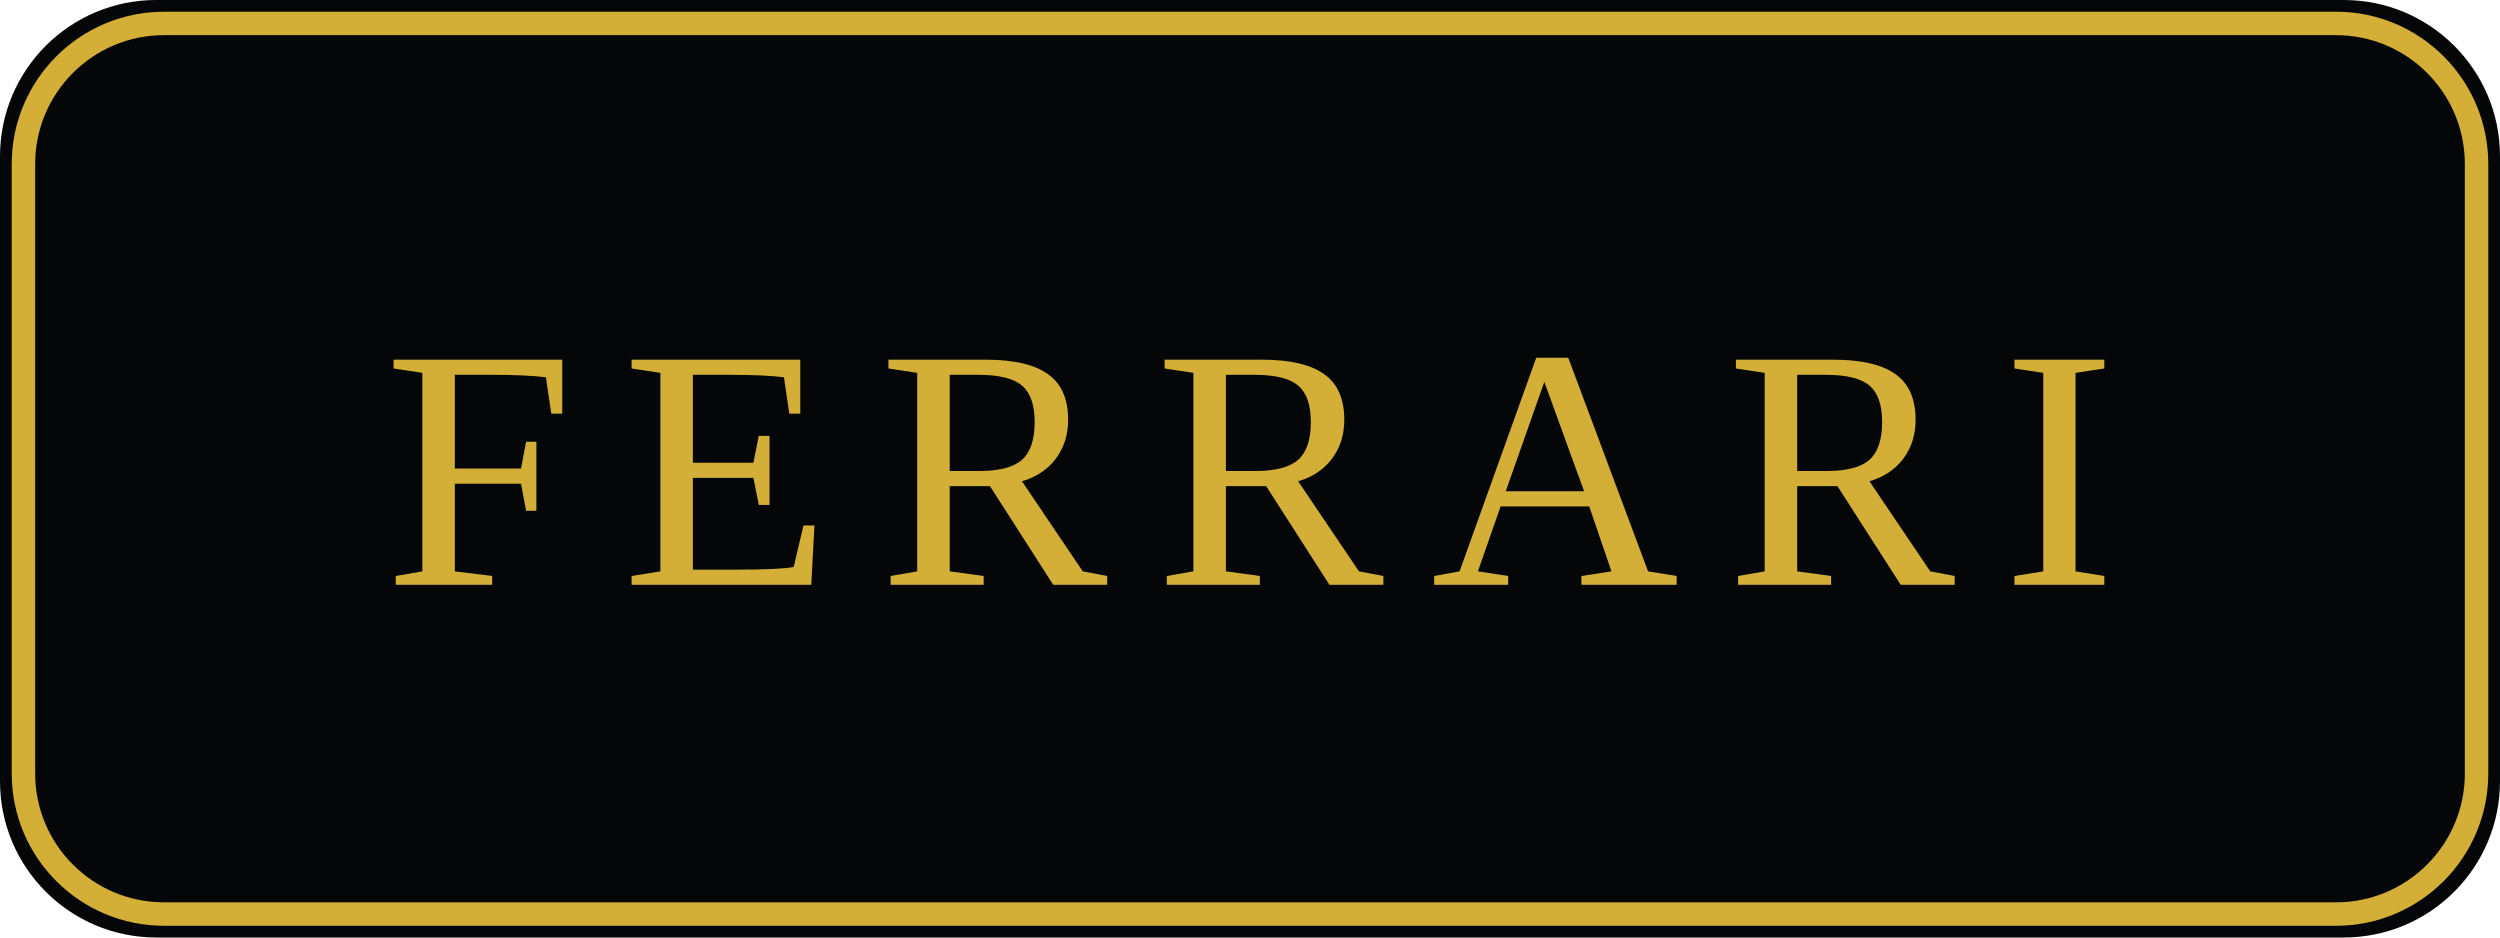
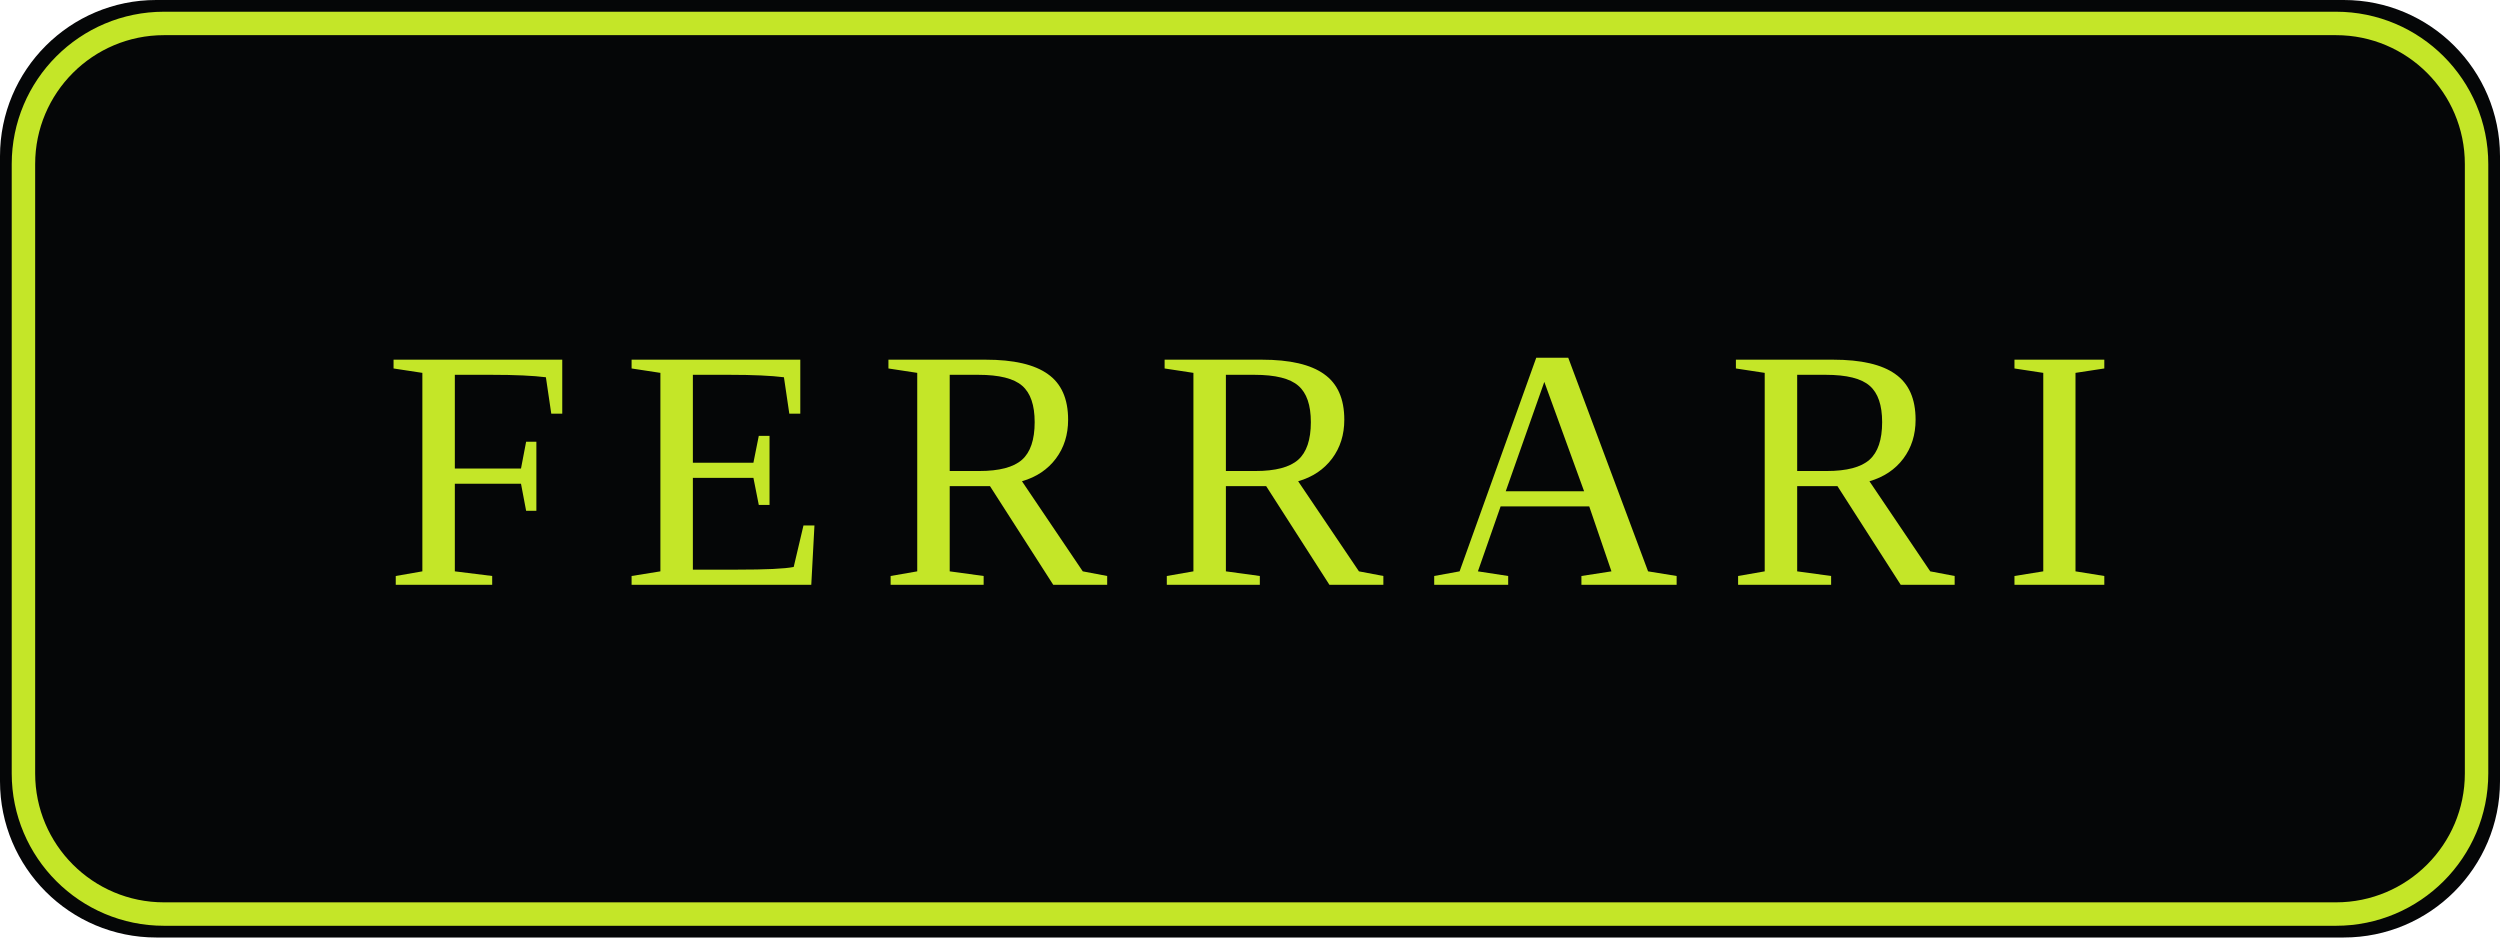
<svg xmlns="http://www.w3.org/2000/svg" width="160" height="60" viewBox="0 0 160 60">
  <rect width="160" height="60" rx="10" fill="#050607" />
-   <rect x="1.5" y="1.5" width="157" height="57" rx="9" stroke="#d4af37" stroke-width="1.5" fill="none" />
-   <text x="50%" y="50%" text-anchor="middle" dominant-baseline="central" font-family="Georgia, 'Times New Roman', serif" font-size="22" letter-spacing="3" fill="#d4af37">
+   <rect x="1.5" y="1.5" width="157" height="57" rx="9" stroke="#c4e628" stroke-width="1.5" fill="none" />
+   <text x="50%" y="50%" text-anchor="middle" dominant-baseline="central" font-family="Georgia, 'Times New Roman', serif" font-size="22" letter-spacing="3" fill="#c4e628">
    FERRARI
  </text>
</svg>
